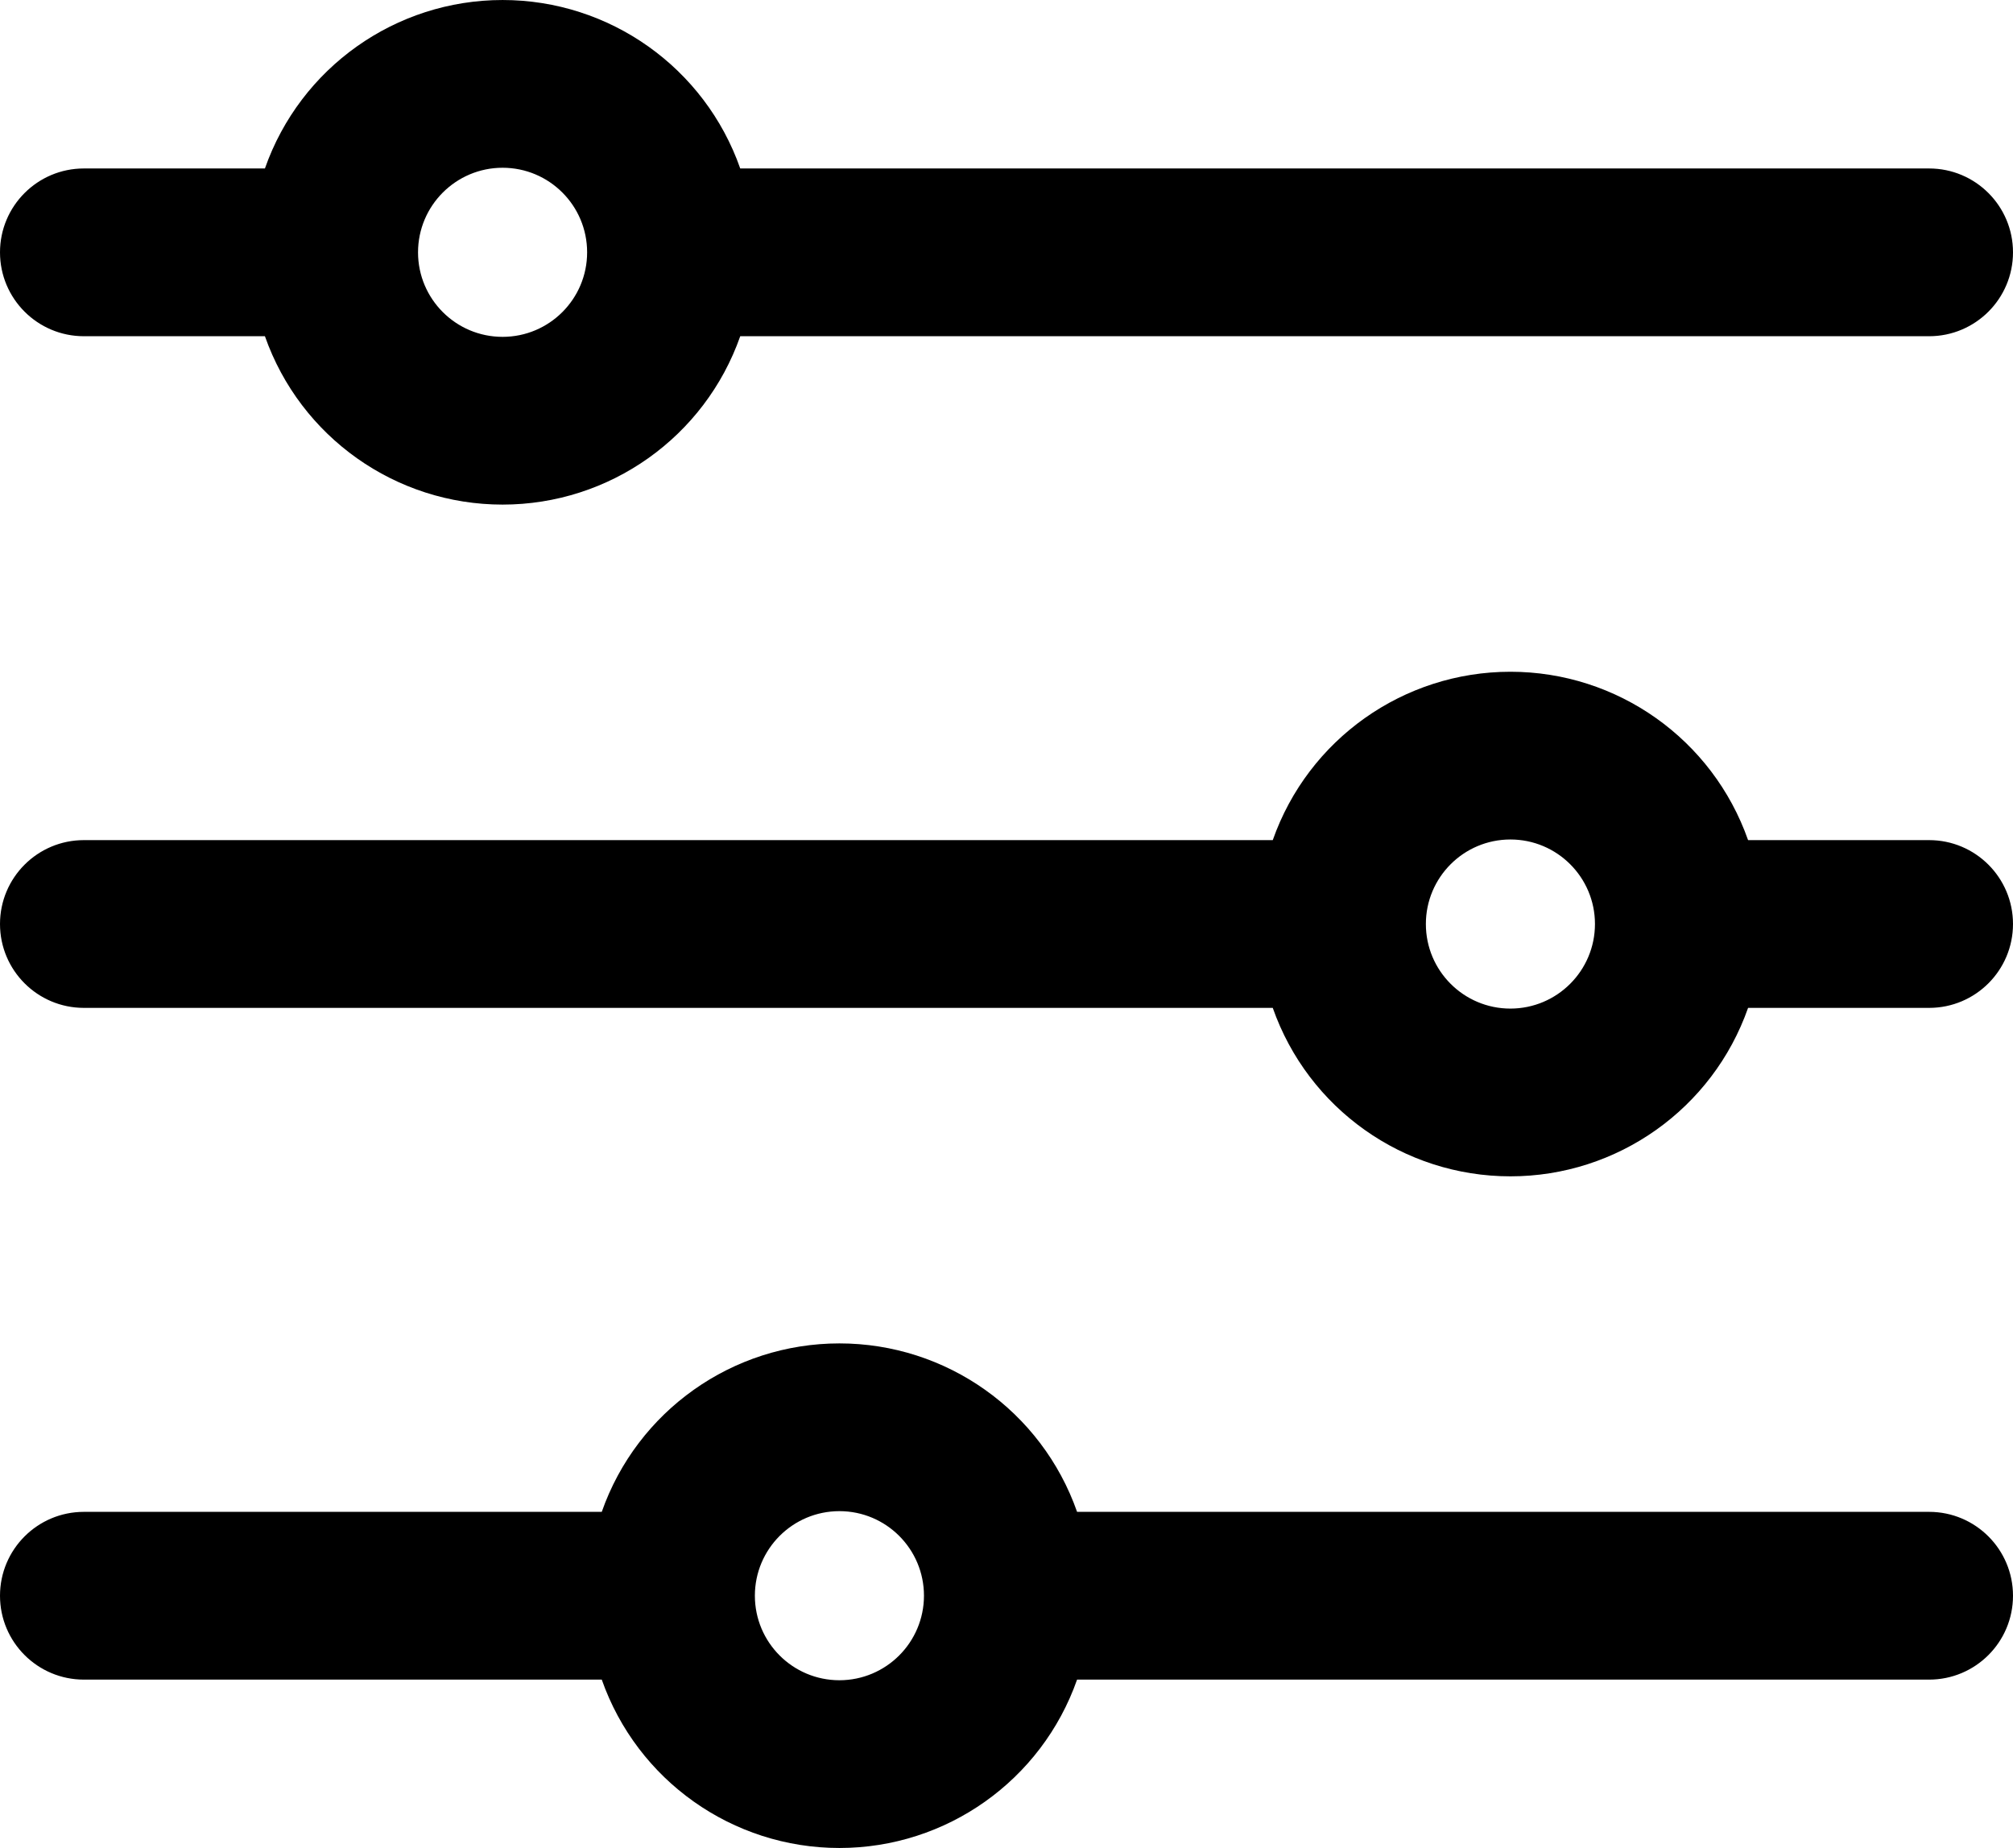
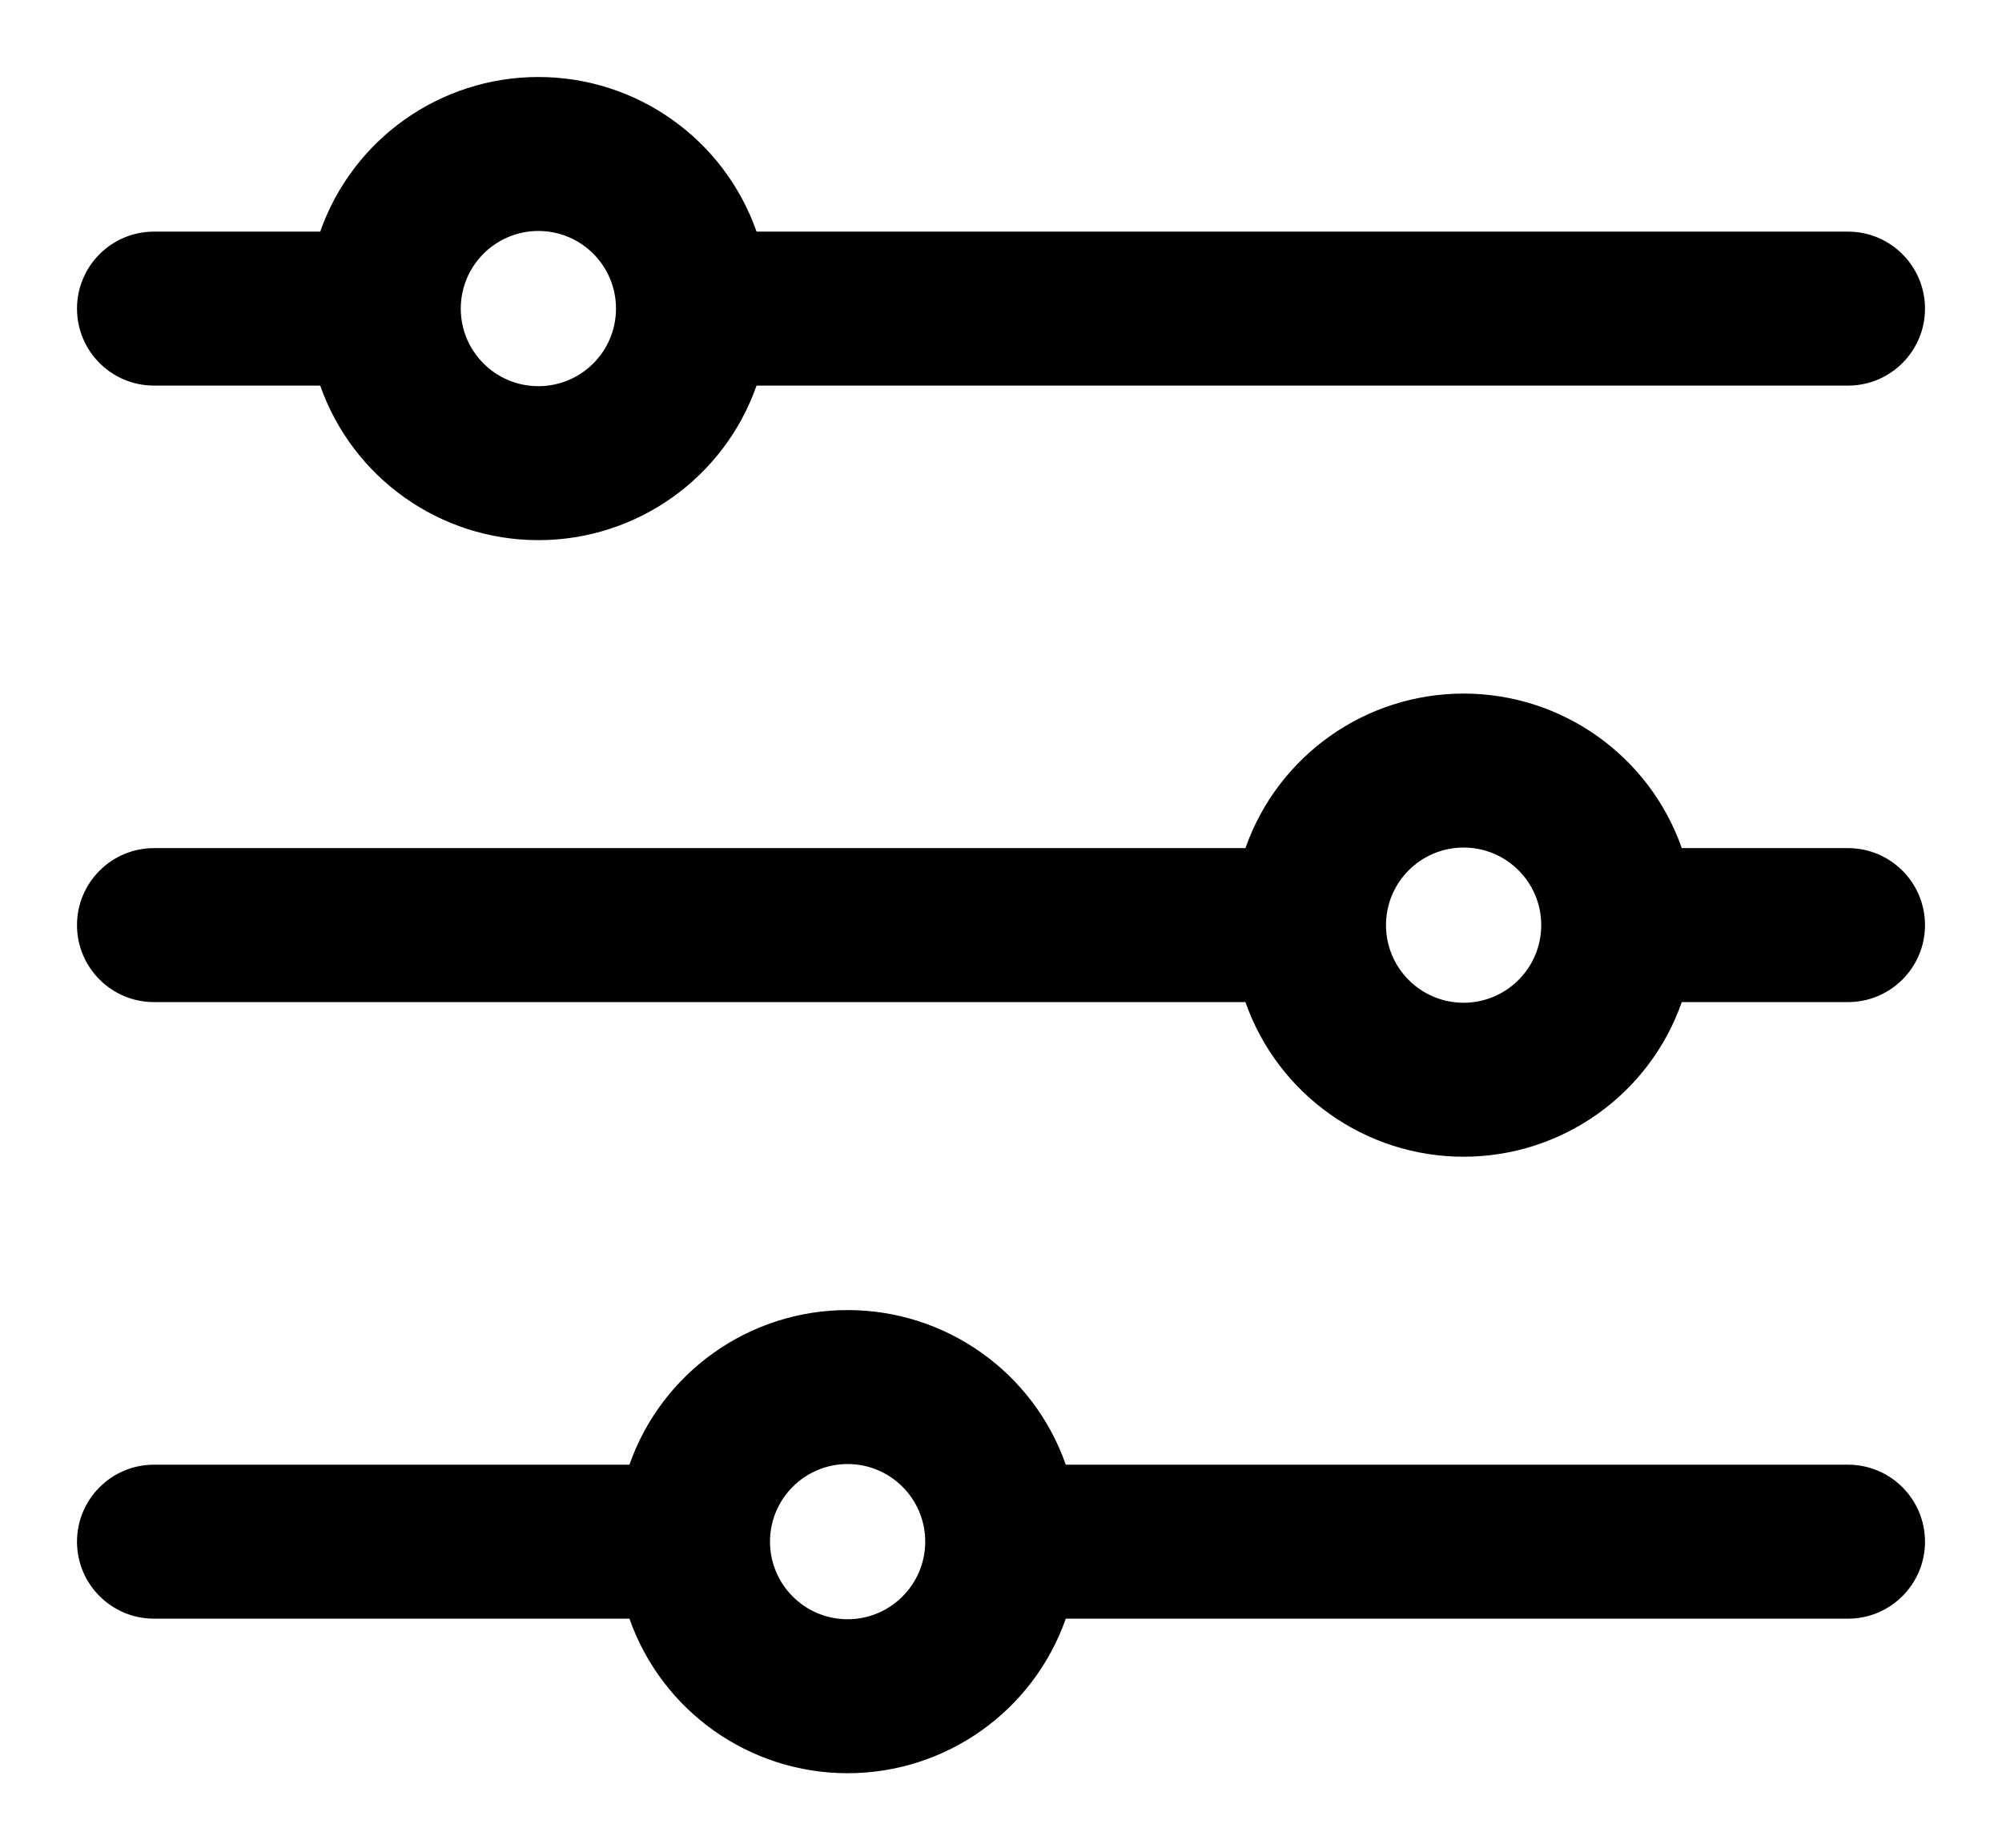
- <svg xmlns="http://www.w3.org/2000/svg" viewBox="0 0 48 44.064">
+ <svg xmlns="http://www.w3.org/2000/svg" viewBox="-2 -2 52 48">
  <defs>
    <style>.cls-1{fill:#418fde;}</style>
  </defs>
-   <g id="Layer_2" data-name="Layer 2">
+   <g data-name="Layer 2" id="Layer_2">
    <g id="Icons">
-       <path fill="param(fill)" stroke="param(outline)" stroke-width="param(outline-width) 0" d="M2,8.017H6.317a6.007,6.007,0,0,0,11.334,0H46a2,2,0,0,0,0-4H17.651a6.006,6.006,0,0,0-11.334,0H2a2,2,0,0,0,0,4ZM11.984,4A2.016,2.016,0,1,1,9.968,6.017,2.018,2.018,0,0,1,11.984,4Z" />
-       <path fill="param(fill)" stroke="param(outline)" stroke-width="param(outline-width) 0" d="M46,36.049H25.683a6.006,6.006,0,0,0-11.334,0H2a2,2,0,0,0,0,4H14.349a6.007,6.007,0,0,0,11.334,0H46a2,2,0,0,0,0-4ZM20.016,40.064a2.016,2.016,0,1,1,2.016-2.016A2.018,2.018,0,0,1,20.016,40.064Z" />
-       <path fill="param(fill)" stroke="param(outline)" stroke-width="param(outline-width) 0" d="M46,20.032H41.683a6.007,6.007,0,0,0-11.334,0H2a2,2,0,0,0,0,4H30.349a6.006,6.006,0,0,0,11.334,0H46a2,2,0,0,0,0-4Zm-9.984,4.017a2.016,2.016,0,1,1,2.016-2.017A2.018,2.018,0,0,1,36.016,24.049Z" />
+       <path d="M2,8.017H6.317a6.007,6.007,0,0,0,11.334,0H46a2,2,0,0,0,0-4H17.651a6.006,6.006,0,0,0-11.334,0H2a2,2,0,0,0,0,4ZM11.984,4A2.016,2.016,0,1,1,9.968,6.017,2.018,2.018,0,0,1,11.984,4Z" fill="param(fill)" stroke="param(outline)" stroke-width="param(outline-width) 0" />
+       <path d="M46,36.049H25.683a6.006,6.006,0,0,0-11.334,0H2a2,2,0,0,0,0,4H14.349a6.007,6.007,0,0,0,11.334,0H46a2,2,0,0,0,0-4ZM20.016,40.064a2.016,2.016,0,1,1,2.016-2.016A2.018,2.018,0,0,1,20.016,40.064Z" fill="param(fill)" stroke="param(outline)" stroke-width="param(outline-width) 0" />
+       <path d="M46,20.032H41.683a6.007,6.007,0,0,0-11.334,0H2a2,2,0,0,0,0,4H30.349a6.006,6.006,0,0,0,11.334,0H46a2,2,0,0,0,0-4Zm-9.984,4.017a2.016,2.016,0,1,1,2.016-2.017A2.018,2.018,0,0,1,36.016,24.049Z" fill="param(fill)" stroke="param(outline)" stroke-width="param(outline-width) 0" />
    </g>
  </g>
</svg>
